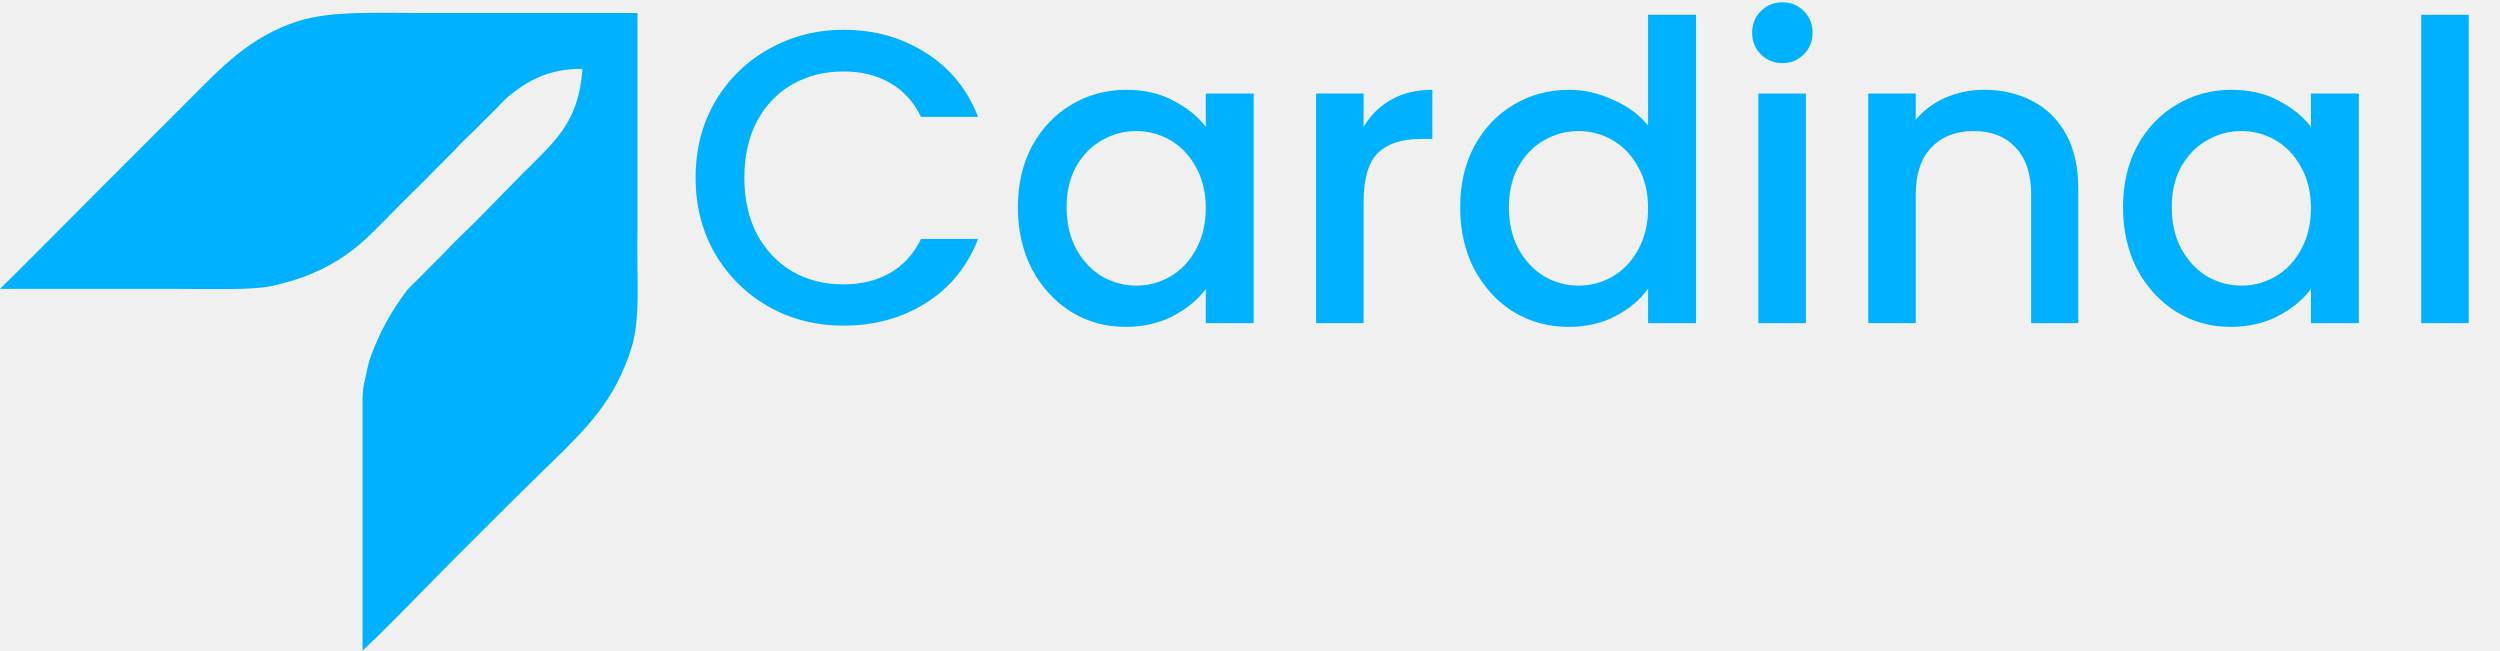
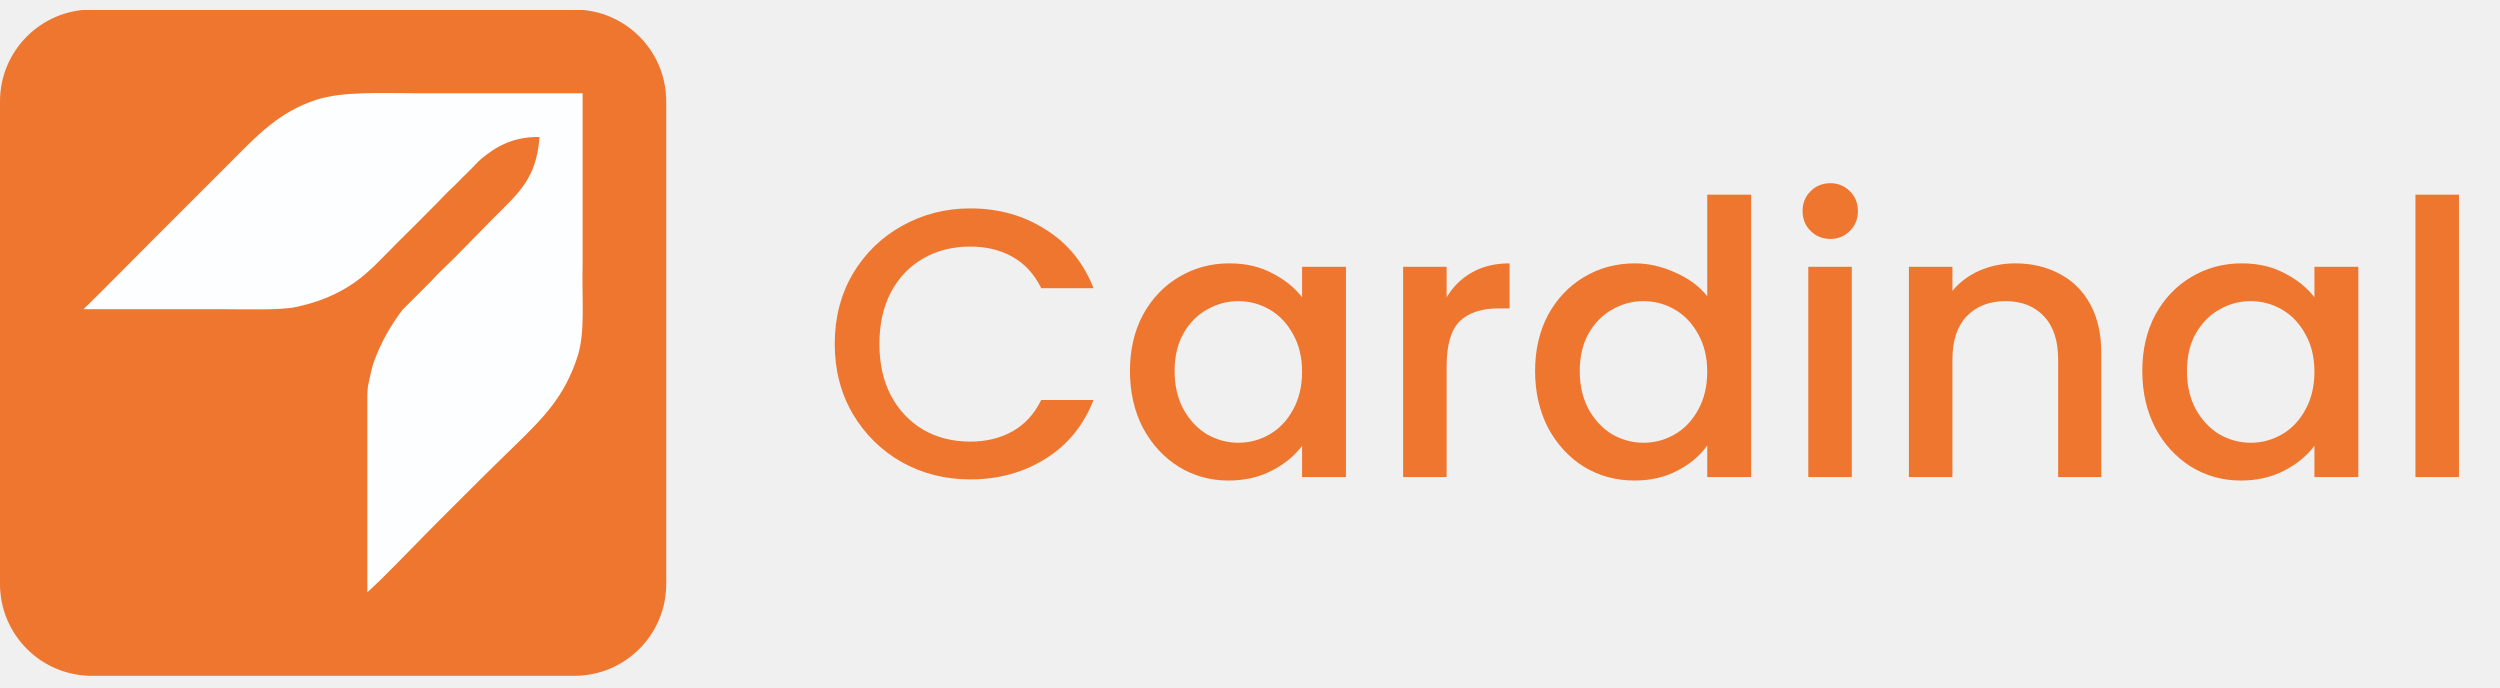
- <svg xmlns="http://www.w3.org/2000/svg" width="588" height="153" viewBox="0 0 588 153" fill="none">
-   <path fill-rule="evenodd" clip-rule="evenodd" d="M149.939 3.061V54.356C149.68 65.41 150.796 74.836 148.404 82.196C144.537 94.103 138.388 100.379 129.334 109.159C121.951 116.316 114.683 123.59 107.413 130.861C101.658 136.615 95.286 143.276 89.656 148.835C87.74 150.728 86.586 151.732 85.272 153V93.375C85.358 91.872 85.428 91.045 85.711 89.868C86.208 87.798 86.526 85.681 87.246 83.73C89.507 77.592 92.271 72.896 95.795 68.166C98.717 65.317 101.421 62.466 104.344 59.617C106.957 56.744 109.492 54.469 112.015 51.944C115.742 48.146 119.469 44.345 123.196 40.546C130.69 33.053 136.088 28.738 137.006 16.214C129.072 16.043 123.761 19.191 119.469 22.79C118.338 23.739 117.082 25.242 115.962 26.297C115.351 26.872 114.708 27.567 114.647 27.612C114.293 27.87 112.75 29.516 112.235 30.024C110.171 32.057 108.884 33.169 106.536 35.723C105.585 36.599 104.417 37.915 103.466 38.791C101.297 40.962 99.285 43.073 97.11 45.149C96.013 46.318 94.698 47.488 93.602 48.656C89.789 52.468 85.996 56.702 81.545 59.837C76.494 63.394 70.739 65.818 63.79 67.289C59.122 68.277 49.301 67.948 42.308 67.948H0C3.24 64.844 18.892 49.055 21.262 46.684C29.009 38.938 36.753 31.192 44.5 23.448C51.942 16.004 58.625 8.707 69.927 5.034C77.845 2.46 89.071 3.061 99.521 3.061H149.939Z" fill="#00B1FF" />
-   <path d="M163.605 41.798C163.605 35.134 165.141 29.156 168.211 23.864C171.347 18.572 175.561 14.456 180.853 11.516C186.211 8.511 192.058 7.008 198.395 7.008C205.647 7.008 212.083 8.805 217.701 12.398C223.385 15.926 227.501 20.957 230.049 27.49H216.623C214.859 23.897 212.409 21.218 209.273 19.454C206.137 17.69 202.511 16.808 198.395 16.808C193.887 16.808 189.869 17.821 186.341 19.846C182.813 21.871 180.037 24.779 178.011 28.568C176.051 32.357 175.071 36.767 175.071 41.798C175.071 46.829 176.051 51.239 178.011 55.028C180.037 58.817 182.813 61.757 186.341 63.848C189.869 65.873 193.887 66.886 198.395 66.886C202.511 66.886 206.137 66.004 209.273 64.24C212.409 62.476 214.859 59.797 216.623 56.204H230.049C227.501 62.737 223.385 67.768 217.701 71.296C212.083 74.824 205.647 76.588 198.395 76.588C191.993 76.588 186.145 75.118 180.853 72.178C175.561 69.173 171.347 65.024 168.211 59.732C165.141 54.44 163.605 48.462 163.605 41.798ZM239.402 48.756C239.402 43.333 240.513 38.531 242.734 34.35C245.021 30.169 248.092 26.935 251.946 24.648C255.866 22.296 260.178 21.12 264.882 21.12C269.129 21.12 272.82 21.969 275.956 23.668C279.158 25.301 281.706 27.359 283.6 29.842V22.002H294.87V76H283.6V67.964C281.706 70.512 279.125 72.635 275.858 74.334C272.592 76.033 268.868 76.882 264.686 76.882C260.048 76.882 255.801 75.706 251.946 73.354C248.092 70.937 245.021 67.605 242.734 63.358C240.513 59.046 239.402 54.179 239.402 48.756ZM283.6 48.952C283.6 45.228 282.816 41.994 281.248 39.25C279.746 36.506 277.753 34.415 275.27 32.978C272.788 31.541 270.109 30.822 267.234 30.822C264.36 30.822 261.681 31.541 259.198 32.978C256.716 34.35 254.69 36.408 253.122 39.152C251.62 41.831 250.868 45.032 250.868 48.756C250.868 52.48 251.62 55.747 253.122 58.556C254.69 61.365 256.716 63.521 259.198 65.024C261.746 66.461 264.425 67.18 267.234 67.18C270.109 67.18 272.788 66.461 275.27 65.024C277.753 63.587 279.746 61.496 281.248 58.752C282.816 55.943 283.6 52.676 283.6 48.952ZM320.716 29.842C322.35 27.098 324.506 24.975 327.184 23.472C329.928 21.904 333.162 21.12 336.886 21.12V32.684H334.044C329.667 32.684 326.335 33.795 324.048 36.016C321.827 38.237 320.716 42.092 320.716 47.58V76H309.544V22.002H320.716V29.842ZM343.432 48.756C343.432 43.333 344.542 38.531 346.764 34.35C349.05 30.169 352.121 26.935 355.976 24.648C359.896 22.296 364.24 21.12 369.01 21.12C372.538 21.12 376 21.904 379.398 23.472C382.86 24.975 385.604 27 387.63 29.548V3.48H398.9V76H387.63V67.866C385.8 70.479 383.252 72.635 379.986 74.334C376.784 76.033 373.093 76.882 368.912 76.882C364.208 76.882 359.896 75.706 355.976 73.354C352.121 70.937 349.05 67.605 346.764 63.358C344.542 59.046 343.432 54.179 343.432 48.756ZM387.63 48.952C387.63 45.228 386.846 41.994 385.278 39.25C383.775 36.506 381.782 34.415 379.3 32.978C376.817 31.541 374.138 30.822 371.264 30.822C368.389 30.822 365.71 31.541 363.228 32.978C360.745 34.35 358.72 36.408 357.152 39.152C355.649 41.831 354.898 45.032 354.898 48.756C354.898 52.48 355.649 55.747 357.152 58.556C358.72 61.365 360.745 63.521 363.228 65.024C365.776 66.461 368.454 67.18 371.264 67.18C374.138 67.18 376.817 66.461 379.3 65.024C381.782 63.587 383.775 61.496 385.278 58.752C386.846 55.943 387.63 52.676 387.63 48.952ZM419.258 14.848C417.232 14.848 415.534 14.162 414.162 12.79C412.79 11.418 412.104 9.719 412.104 7.694C412.104 5.669 412.79 3.97 414.162 2.598C415.534 1.226 417.232 0.54 419.258 0.54C421.218 0.54 422.884 1.226 424.256 2.598C425.628 3.97 426.314 5.669 426.314 7.694C426.314 9.719 425.628 11.418 424.256 12.79C422.884 14.162 421.218 14.848 419.258 14.848ZM424.746 22.002V76H413.574V22.002H424.746ZM466.657 21.12C470.904 21.12 474.693 22.002 478.025 23.766C481.423 25.53 484.069 28.143 485.963 31.606C487.858 35.069 488.805 39.25 488.805 44.15V76H477.731V45.816C477.731 40.981 476.523 37.29 474.105 34.742C471.688 32.129 468.389 30.822 464.207 30.822C460.026 30.822 456.694 32.129 454.211 34.742C451.794 37.29 450.585 40.981 450.585 45.816V76H439.413V22.002H450.585V28.176C452.415 25.955 454.734 24.223 457.543 22.982C460.418 21.741 463.456 21.12 466.657 21.12ZM499.332 48.756C499.332 43.333 500.443 38.531 502.664 34.35C504.951 30.169 508.021 26.935 511.876 24.648C515.796 22.296 520.108 21.12 524.812 21.12C529.059 21.12 532.75 21.969 535.886 23.668C539.087 25.301 541.635 27.359 543.53 29.842V22.002H554.8V76H543.53V67.964C541.635 70.512 539.055 72.635 535.788 74.334C532.521 76.033 528.797 76.882 524.616 76.882C519.977 76.882 515.731 75.706 511.876 73.354C508.021 70.937 504.951 67.605 502.664 63.358C500.443 59.046 499.332 54.179 499.332 48.756ZM543.53 48.952C543.53 45.228 542.746 41.994 541.178 39.25C539.675 36.506 537.683 34.415 535.2 32.978C532.717 31.541 530.039 30.822 527.164 30.822C524.289 30.822 521.611 31.541 519.128 32.978C516.645 34.35 514.62 36.408 513.052 39.152C511.549 41.831 510.798 45.032 510.798 48.756C510.798 52.48 511.549 55.747 513.052 58.556C514.62 61.365 516.645 63.521 519.128 65.024C521.676 66.461 524.355 67.18 527.164 67.18C530.039 67.18 532.717 66.461 535.2 65.024C537.683 63.587 539.675 61.496 541.178 58.752C542.746 55.943 543.53 52.676 543.53 48.952ZM580.646 3.48V76H569.474V3.48H580.646Z" fill="#00B1FF" />
+ <svg xmlns="http://www.w3.org/2000/svg" width="131" height="36" viewBox="0 0 131 36" fill="none">
+   <g clip-path="url(#clip0_727_4101)">
+     <mask id="mask0_727_4101" style="mask-type:luminance" maskUnits="userSpaceOnUse" x="0" y="0" width="35" height="36">
+       <path d="M35 0.5H0V35.5H35V0.5Z" fill="white" />
+     </mask>
+     <g mask="url(#mask0_727_4101)">
+       <mask id="mask1_727_4101" style="mask-type:luminance" maskUnits="userSpaceOnUse" x="0" y="0" width="35" height="36">
+         <path d="M35 0.5H0V35.5H35V0.5Z" fill="white" />
+       </mask>
+       <g mask="url(#mask1_727_4101)">
+         <path d="M30.097 0.5H4.812C2.155 0.5 0 2.655 0 5.312V30.601C0 33.259 2.155 35.413 4.812 35.413H30.097C32.755 35.413 34.91 33.259 34.91 30.601V5.312C34.91 2.655 32.755 0.5 30.097 0.5Z" fill="#EF762F" />
+         <path fill-rule="evenodd" clip-rule="evenodd" d="M30.528 4.886V13.833C30.483 15.761 30.677 17.405 30.26 18.689C29.585 20.765 28.513 21.86 26.934 23.392C25.646 24.64 24.378 25.909 23.11 27.177C22.106 28.18 20.995 29.342 20.013 30.312C19.679 30.642 19.478 30.817 19.248 31.038V20.639C19.263 20.376 19.276 20.232 19.325 20.027C19.412 19.666 19.467 19.296 19.593 18.956C19.987 17.886 20.469 17.067 21.084 16.241C21.593 15.745 22.065 15.247 22.575 14.75C23.031 14.249 23.473 13.852 23.913 13.412C24.563 12.749 25.213 12.086 25.863 11.424C27.17 10.117 28.112 9.364 28.272 7.18C26.888 7.15 25.962 7.699 25.213 8.327C25.016 8.492 24.797 8.755 24.601 8.938C24.495 9.039 24.383 9.16 24.372 9.168C24.31 9.213 24.041 9.5 23.951 9.589C23.591 9.943 23.367 10.137 22.957 10.583C22.791 10.736 22.588 10.965 22.422 11.118C22.044 11.496 21.693 11.865 21.313 12.227C21.122 12.431 20.892 12.635 20.701 12.838C20.036 13.503 19.375 14.242 18.598 14.789C17.717 15.409 16.713 15.832 15.502 16.088C14.687 16.261 12.974 16.203 11.754 16.203H4.375C4.94 15.662 7.67 12.908 8.084 12.494C9.435 11.143 10.786 9.792 12.137 8.442C13.435 7.143 14.601 5.871 16.572 5.23C17.953 4.781 19.911 4.886 21.734 4.886H30.528Z" fill="#FCFEFF" />
+       </g>
+     </g>
+   </g>
+   <path d="M43.74 18.02C43.74 16.66 44.053 15.44 44.68 14.36C45.32 13.28 46.18 12.44 47.26 11.84C48.353 11.227 49.547 10.92 50.84 10.92C52.32 10.92 53.633 11.287 54.78 12.02C55.94 12.74 56.78 13.767 57.3 15.1H54.56C54.2 14.367 53.7 13.82 53.06 13.46C52.42 13.1 51.68 12.92 50.84 12.92C49.92 12.92 49.1 13.127 48.38 13.54C47.66 13.953 47.093 14.547 46.68 15.32C46.28 16.093 46.08 16.993 46.08 18.02C46.08 19.047 46.28 19.947 46.68 20.72C47.093 21.493 47.66 22.093 48.38 22.52C49.1 22.933 49.92 23.14 50.84 23.14C51.68 23.14 52.42 22.96 53.06 22.6C53.7 22.24 54.2 21.693 54.56 20.96H57.3C56.78 22.293 55.94 23.32 54.78 24.04C53.633 24.76 52.32 25.12 50.84 25.12C49.533 25.12 48.34 24.82 47.26 24.22C46.18 23.607 45.32 22.76 44.68 21.68C44.053 20.6 43.74 19.38 43.74 18.02ZM59.209 19.44C59.209 18.333 59.435 17.353 59.889 16.5C60.355 15.647 60.982 14.987 61.769 14.52C62.569 14.04 63.449 13.8 64.409 13.8C65.275 13.8 66.029 13.973 66.669 14.32C67.322 14.653 67.842 15.073 68.229 15.58V13.98H70.529V25H68.229V23.36C67.842 23.88 67.315 24.313 66.649 24.66C65.982 25.007 65.222 25.18 64.369 25.18C63.422 25.18 62.555 24.94 61.769 24.46C60.982 23.967 60.355 23.287 59.889 22.42C59.435 21.54 59.209 20.547 59.209 19.44ZM68.229 19.48C68.229 18.72 68.069 18.06 67.749 17.5C67.442 16.94 67.035 16.513 66.529 16.22C66.022 15.927 65.475 15.78 64.889 15.78C64.302 15.78 63.755 15.927 63.249 16.22C62.742 16.5 62.329 16.92 62.009 17.48C61.702 18.027 61.549 18.68 61.549 19.44C61.549 20.2 61.702 20.867 62.009 21.44C62.329 22.013 62.742 22.453 63.249 22.76C63.769 23.053 64.315 23.2 64.889 23.2C65.475 23.2 66.022 23.053 66.529 22.76C67.035 22.467 67.442 22.04 67.749 21.48C68.069 20.907 68.229 20.24 68.229 19.48ZM75.803 15.58C76.137 15.02 76.577 14.587 77.123 14.28C77.683 13.96 78.343 13.8 79.103 13.8V16.16H78.523C77.63 16.16 76.95 16.387 76.483 16.84C76.03 17.293 75.803 18.08 75.803 19.2V25H73.523V13.98H75.803V15.58ZM80.439 19.44C80.439 18.333 80.666 17.353 81.119 16.5C81.586 15.647 82.213 14.987 82.999 14.52C83.799 14.04 84.686 13.8 85.659 13.8C86.379 13.8 87.086 13.96 87.779 14.28C88.486 14.587 89.046 15 89.459 15.52V10.2H91.759V25H89.459V23.34C89.086 23.873 88.566 24.313 87.899 24.66C87.246 25.007 86.493 25.18 85.639 25.18C84.679 25.18 83.799 24.94 82.999 24.46C82.213 23.967 81.586 23.287 81.119 22.42C80.666 21.54 80.439 20.547 80.439 19.44ZM89.459 19.48C89.459 18.72 89.299 18.06 88.979 17.5C88.673 16.94 88.266 16.513 87.759 16.22C87.253 15.927 86.706 15.78 86.119 15.78C85.533 15.78 84.986 15.927 84.479 16.22C83.973 16.5 83.559 16.92 83.239 17.48C82.933 18.027 82.779 18.68 82.779 19.44C82.779 20.2 82.933 20.867 83.239 21.44C83.559 22.013 83.973 22.453 84.479 22.76C84.999 23.053 85.546 23.2 86.119 23.2C86.706 23.2 87.253 23.053 87.759 22.76C88.266 22.467 88.673 22.04 88.979 21.48C89.299 20.907 89.459 20.24 89.459 19.48ZM95.914 12.52C95.501 12.52 95.154 12.38 94.874 12.1C94.594 11.82 94.454 11.473 94.454 11.06C94.454 10.647 94.594 10.3 94.874 10.02C95.154 9.74 95.501 9.6 95.914 9.6C96.314 9.6 96.654 9.74 96.934 10.02C97.214 10.3 97.354 10.647 97.354 11.06C97.354 11.473 97.214 11.82 96.934 12.1C96.654 12.38 96.314 12.52 95.914 12.52ZM97.034 13.98V25H94.754V13.98H97.034ZM105.587 13.8C106.454 13.8 107.227 13.98 107.907 14.34C108.601 14.7 109.141 15.233 109.527 15.94C109.914 16.647 110.107 17.5 110.107 18.5V25H107.847V18.84C107.847 17.853 107.601 17.1 107.107 16.58C106.614 16.047 105.941 15.78 105.087 15.78C104.234 15.78 103.554 16.047 103.047 16.58C102.554 17.1 102.307 17.853 102.307 18.84V25H100.027V13.98H102.307V15.24C102.681 14.787 103.154 14.433 103.727 14.18C104.314 13.927 104.934 13.8 105.587 13.8ZM112.256 19.44C112.256 18.333 112.482 17.353 112.936 16.5C113.402 15.647 114.029 14.987 114.816 14.52C115.616 14.04 116.496 13.8 117.456 13.8C118.322 13.8 119.076 13.973 119.716 14.32C120.369 14.653 120.889 15.073 121.276 15.58V13.98H123.576V25H121.276V23.36C120.889 23.88 120.362 24.313 119.696 24.66C119.029 25.007 118.269 25.18 117.416 25.18C116.469 25.18 115.602 24.94 114.816 24.46C114.029 23.967 113.402 23.287 112.936 22.42C112.482 21.54 112.256 20.547 112.256 19.44ZM121.276 19.48C121.276 18.72 121.116 18.06 120.796 17.5C120.489 16.94 120.082 16.513 119.576 16.22C119.069 15.927 118.522 15.78 117.936 15.78C117.349 15.78 116.802 15.927 116.296 16.22C115.789 16.5 115.376 16.92 115.056 17.48C114.749 18.027 114.596 18.68 114.596 19.44C114.596 20.2 114.749 20.867 115.056 21.44C115.376 22.013 115.789 22.453 116.296 22.76C116.816 23.053 117.362 23.2 117.936 23.2C118.522 23.2 119.069 23.053 119.576 22.76C120.082 22.467 120.489 22.04 120.796 21.48C121.116 20.907 121.276 20.24 121.276 19.48ZM128.85 10.2V25H126.57V10.2H128.85Z" fill="#EF762F" />
+   <defs>
+     <clipPath id="clip0_727_4101">
+       <rect width="35" height="35" fill="white" transform="translate(0 0.5)" />
+     </clipPath>
+   </defs>
</svg>
